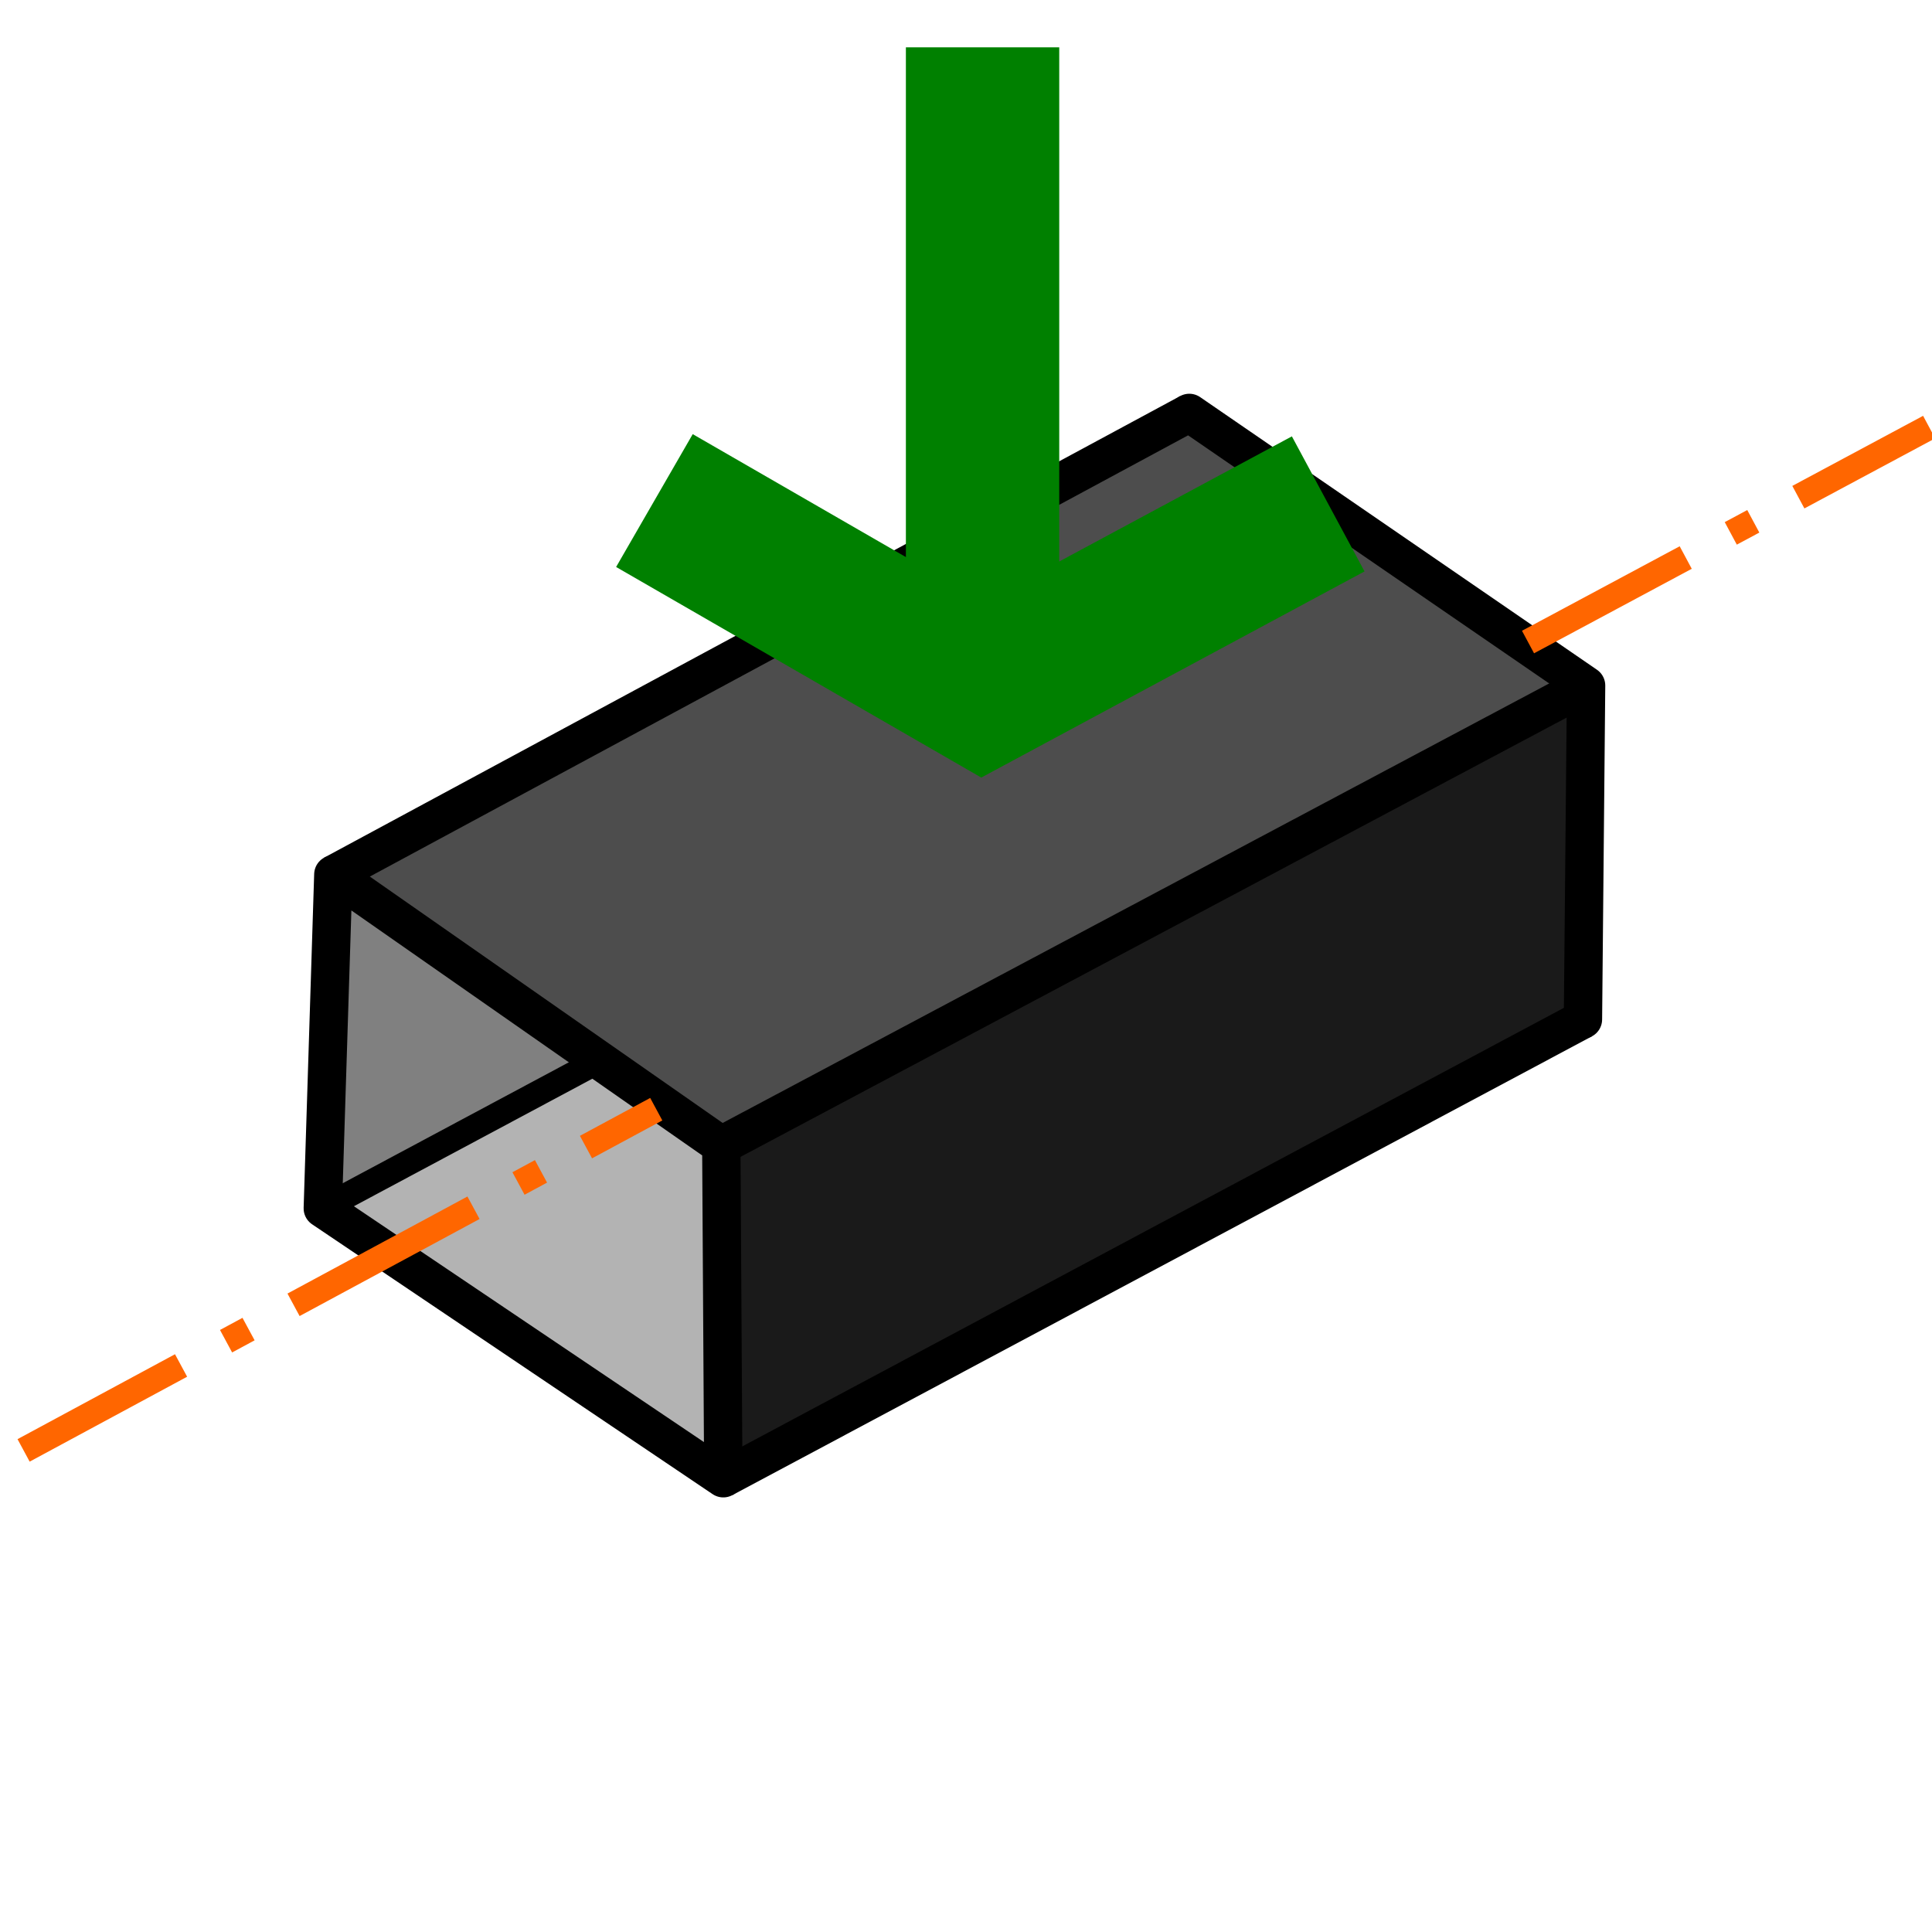
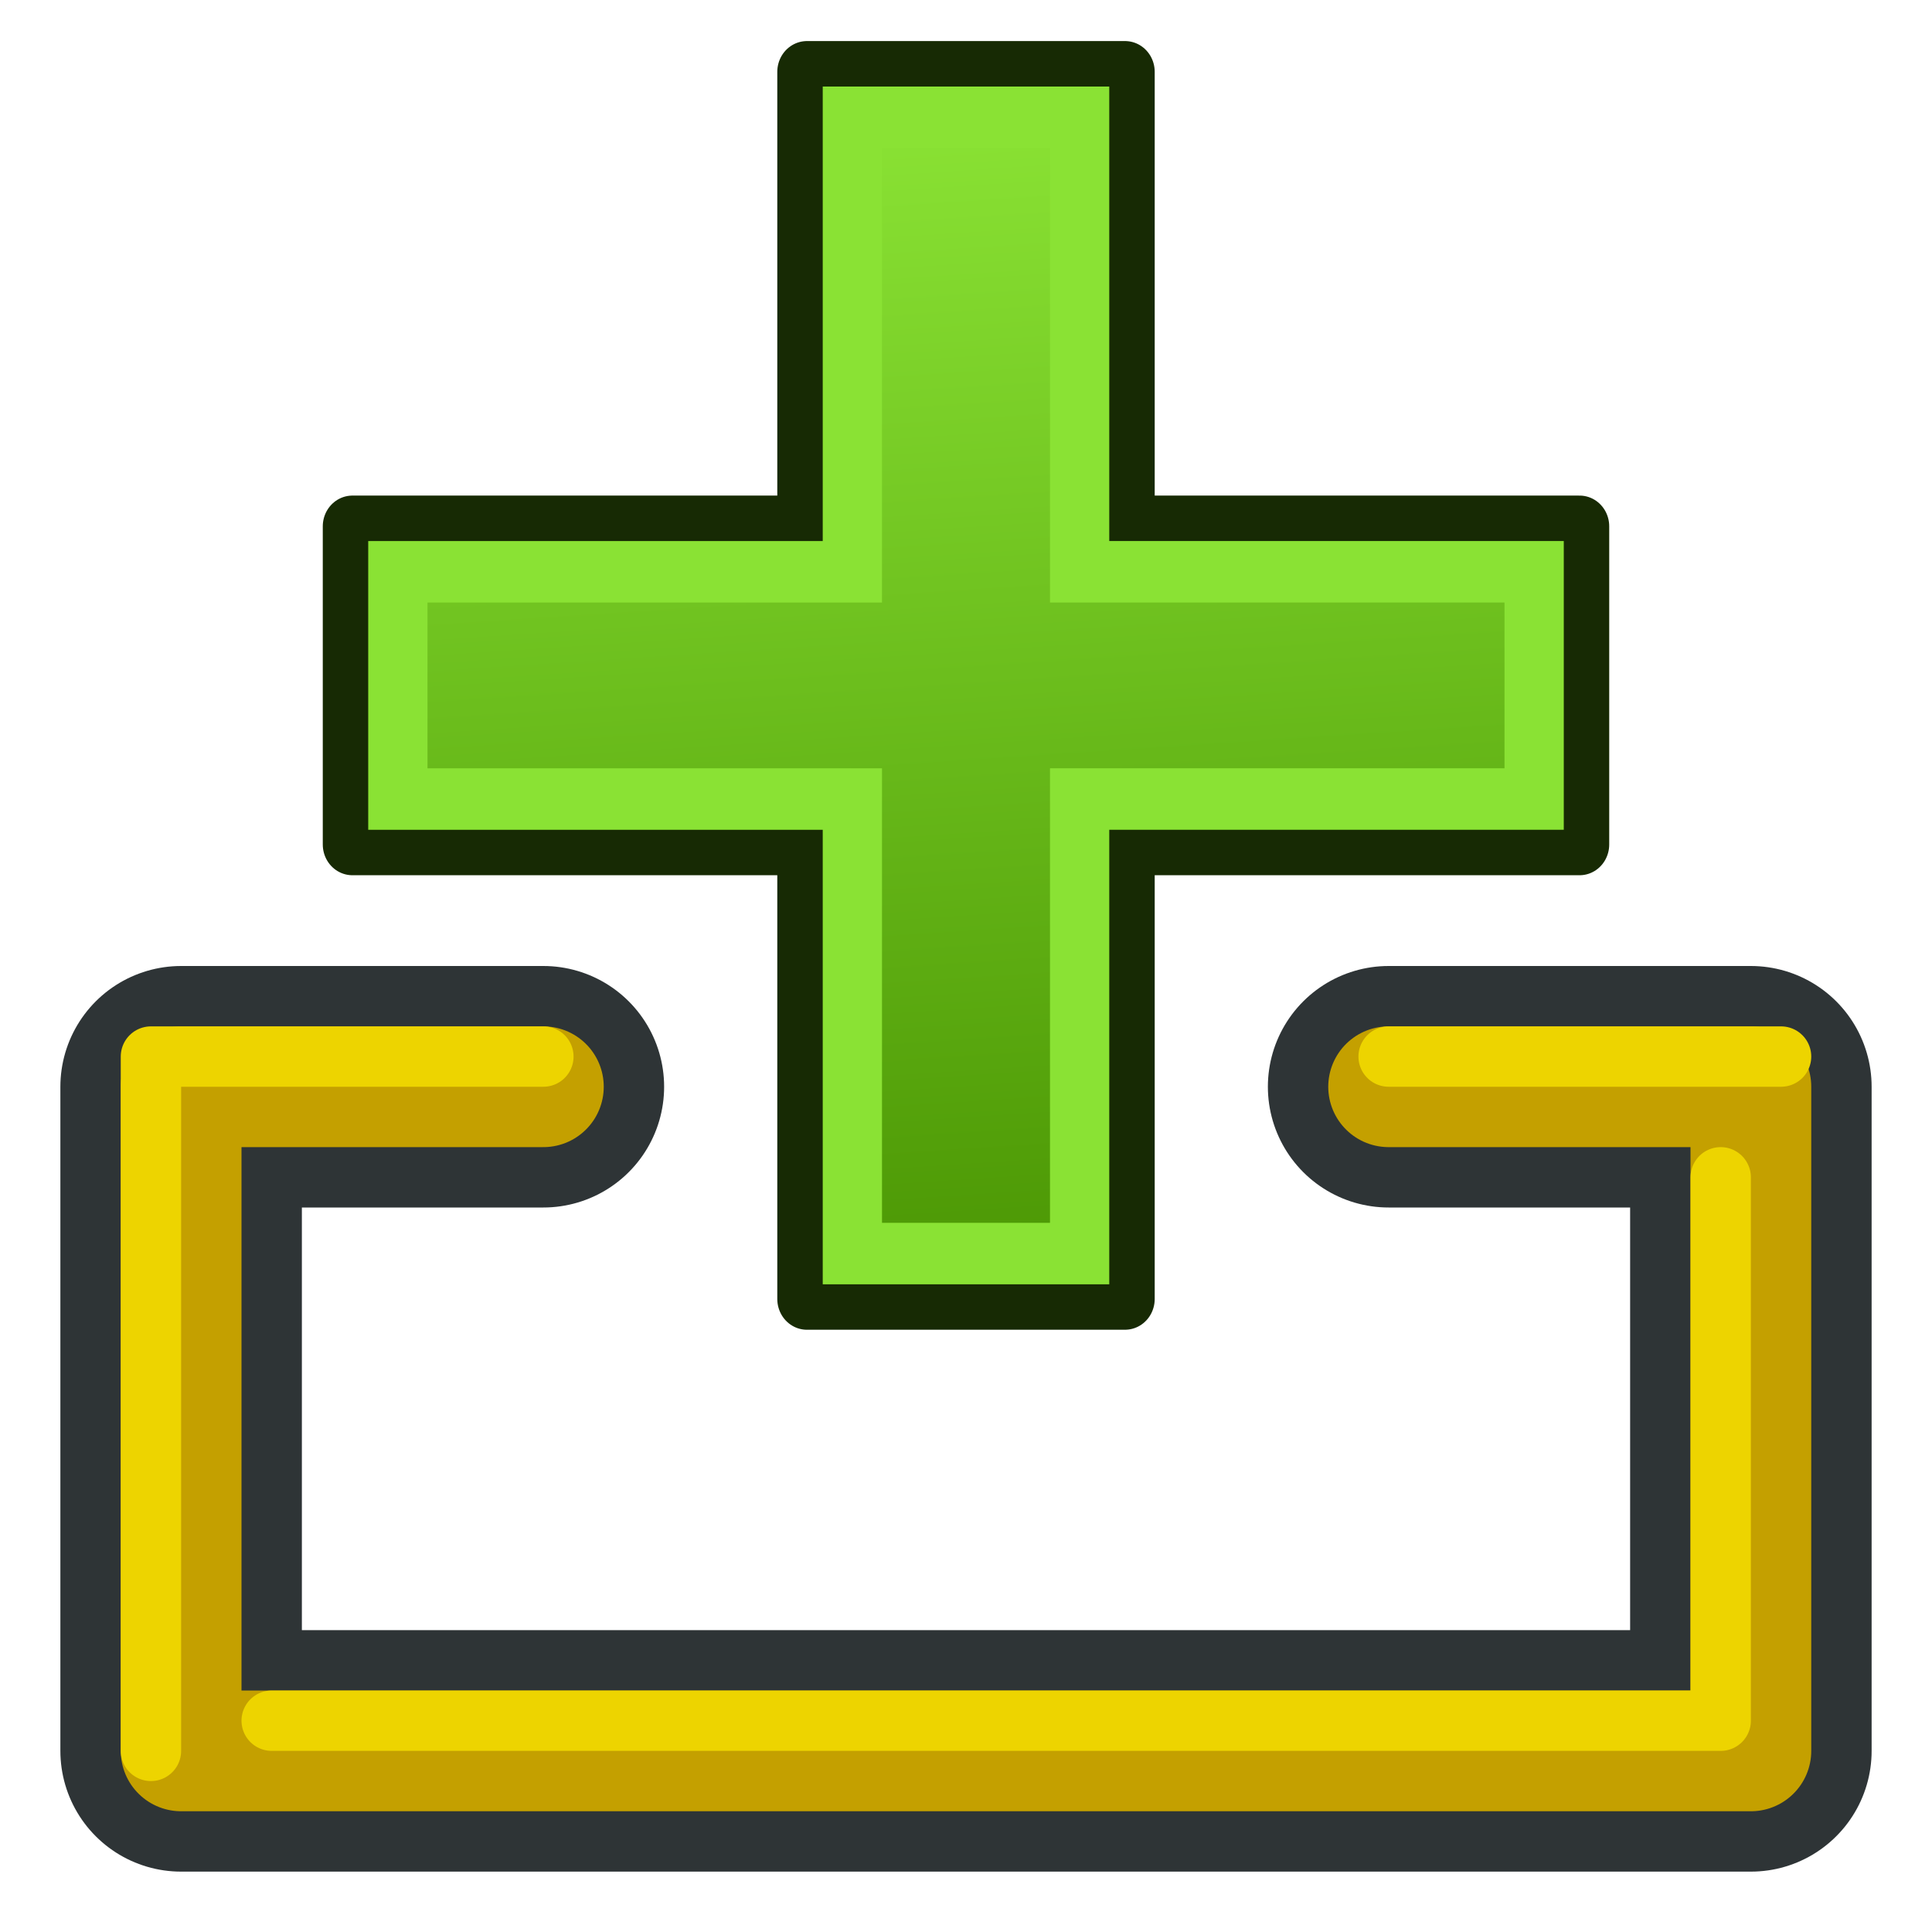
- <svg xmlns="http://www.w3.org/2000/svg" width="200mm" height="200mm" id="svg4152" version="1.1" viewBox="0 0 755.906 755.906">
-   <defs id="defs4154">
-     <linearGradient id="linearGradient3014">
-       <stop style="stop-color:#000000;stop-opacity:1;" offset="0" id="stop3012" />
+ <svg xmlns="http://www.w3.org/2000/svg" xmlns:xlink="http://www.w3.org/1999/xlink" width="64px" height="64px" id="svg2726" version="1.1">
+   <defs id="defs2728">
+     <linearGradient gradientUnits="userSpaceOnUse" y2="1076.617" x2="3935.525" y1="1286.729" x1="3709.33" id="linearGradient3847" xlink:href="#linearGradient3841" />
+     <linearGradient id="linearGradient3841">
+       <stop id="stop3843" offset="0" style="stop-color:#0619c0;stop-opacity:1" />
+       <stop id="stop3845" offset="1" style="stop-color:#379cfb;stop-opacity:1" />
    </linearGradient>
-     <marker style="overflow:visible" id="marker2745" refX="0" refY="0" orient="auto">
-       <path transform="matrix(-0.3,0,0,-0.3,0.69,0)" d="M 8.719,4.034 -2.207,0.016 8.719,-4.002 c -1.745,2.372 -1.735,5.617 -6e-7,8.035 z" style="fill:context-stroke;fill-rule:evenodd;stroke:context-stroke;stroke-width:0.625;stroke-linejoin:round" id="path2743" />
-     </marker>
-     <marker style="overflow:visible" id="marker2735" refX="0" refY="0" orient="auto">
-       <path transform="matrix(0.3,0,0,0.3,-0.69,0)" d="M 8.719,4.034 -2.207,0.016 8.719,-4.002 c -1.745,2.372 -1.735,5.617 -6e-7,8.035 z" style="fill:context-stroke;fill-rule:evenodd;stroke:context-stroke;stroke-width:0.625;stroke-linejoin:round" id="path2733" />
-     </marker>
-     <marker style="overflow:visible" id="Arrow2Sstart" refX="0" refY="0" orient="auto">
-       <path transform="matrix(0.3,0,0,0.3,-0.69,0)" d="M 8.719,4.034 -2.207,0.016 8.719,-4.002 c -1.745,2.372 -1.735,5.617 -6e-7,8.035 z" style="fill:context-stroke;fill-rule:evenodd;stroke:context-stroke;stroke-width:0.625;stroke-linejoin:round" id="path2352" />
-     </marker>
-     <marker style="overflow:visible" id="Arrow2Send" refX="0" refY="0" orient="auto">
-       <path transform="matrix(-0.3,0,0,-0.3,0.69,0)" d="M 8.719,4.034 -2.207,0.016 8.719,-4.002 c -1.745,2.372 -1.735,5.617 -6e-7,8.035 z" style="fill:context-stroke;fill-rule:evenodd;stroke:context-stroke;stroke-width:0.625;stroke-linejoin:round" id="path2355" />
-     </marker>
-     <marker style="overflow:visible" id="Arrow2Mstart" refX="0" refY="0" orient="auto">
-       <path transform="scale(0.6)" d="M 8.719,4.034 -2.207,0.016 8.719,-4.002 c -1.745,2.372 -1.735,5.617 -6e-7,8.035 z" style="fill:context-stroke;fill-rule:evenodd;stroke:context-stroke;stroke-width:0.625;stroke-linejoin:round" id="path2346" />
-     </marker>
-     <marker style="overflow:visible" id="marker2644" refX="0" refY="0" orient="auto">
-       <path transform="scale(-0.6)" d="M 8.719,4.034 -2.207,0.016 8.719,-4.002 c -1.745,2.372 -1.735,5.617 -6e-7,8.035 z" style="fill:context-stroke;fill-rule:evenodd;stroke:context-stroke;stroke-width:0.625;stroke-linejoin:round" id="path2642" />
-     </marker>
-     <marker style="overflow:visible" id="Arrow2Mend" refX="0" refY="0" orient="auto">
-       <path transform="scale(-0.6)" d="M 8.719,4.034 -2.207,0.016 8.719,-4.002 c -1.745,2.372 -1.735,5.617 -6e-7,8.035 z" style="fill:context-stroke;fill-rule:evenodd;stroke:context-stroke;stroke-width:0.625;stroke-linejoin:round" id="path2349" />
-     </marker>
-     <marker style="overflow:visible" id="marker2626" refX="0" refY="0" orient="auto">
-       <path transform="scale(-0.8)" style="fill:context-stroke;fill-rule:evenodd;stroke:context-stroke;stroke-width:1pt" d="M 5.77,0 -2.88,5 V -5 Z" id="path2624" />
-     </marker>
-     <marker id="marker2616" refX="5" refY="3" orient="auto-start-reverse">
-       <path style="fill:context-stroke" d="M 10,3 0,6 V 0 Z" id="path2614" />
-     </marker>
-     <marker style="overflow:visible" id="TriangleInL" refX="0" refY="0" orient="auto">
-       <path transform="scale(-0.8)" style="fill:context-stroke;fill-rule:evenodd;stroke:context-stroke;stroke-width:1pt" d="M 5.77,0 -2.88,5 V -5 Z" id="path2455" />
-     </marker>
-     <marker id="ExperimentalArrow" refX="5" refY="3" orient="auto-start-reverse">
-       <path style="fill:context-stroke" d="M 10,3 0,6 V 0 Z" id="path2575" />
-     </marker>
-     <marker style="overflow:visible" id="TriangleOutL" refX="0" refY="0" orient="auto">
-       <path transform="scale(0.8)" style="fill:context-stroke;fill-rule:evenodd;stroke:context-stroke;stroke-width:1pt" d="M 5.77,0 -2.88,5 V -5 Z" id="path2464" />
-     </marker>
-     <marker style="overflow:visible" id="Arrow2Lstart" refX="0" refY="0" orient="auto">
-       <path transform="matrix(1.1,0,0,1.1,1.1,0)" d="M 8.719,4.034 -2.207,0.016 8.719,-4.002 c -1.745,2.372 -1.735,5.617 -6e-7,8.035 z" style="fill:context-stroke;fill-rule:evenodd;stroke:context-stroke;stroke-width:0.625;stroke-linejoin:round" id="path2340" />
-     </marker>
-     <marker style="overflow:visible" id="marker2745-7" refX="0" refY="0" orient="auto">
-       <path transform="matrix(-0.3,0,0,-0.3,0.69,0)" d="M 8.719,4.034 -2.207,0.016 8.719,-4.002 c -1.745,2.372 -1.735,5.617 -6e-7,8.035 z" style="fill:context-stroke;fill-rule:evenodd;stroke:context-stroke;stroke-width:0.625;stroke-linejoin:round" id="path2743-5" />
-     </marker>
-     <marker style="overflow:visible" id="marker2745-7-6" refX="0" refY="0" orient="auto">
-       <path transform="matrix(-0.3,0,0,-0.3,0.69,0)" d="M 8.719,4.034 -2.207,0.016 8.719,-4.002 c -1.745,2.372 -1.735,5.617 -6e-7,8.035 z" style="fill:context-stroke;fill-rule:evenodd;stroke:context-stroke;stroke-width:0.625;stroke-linejoin:round" id="path2743-5-2" />
-     </marker>
-     <marker style="overflow:visible" id="marker2745-7-7" refX="0" refY="0" orient="auto">
-       <path transform="matrix(-0.3,0,0,-0.3,0.69,0)" d="M 8.719,4.034 -2.207,0.016 8.719,-4.002 c -1.745,2.372 -1.735,5.617 -6e-7,8.035 z" style="fill:context-stroke;fill-rule:evenodd;stroke:context-stroke;stroke-width:0.625;stroke-linejoin:round" id="path2743-5-0" />
-     </marker>
+     <linearGradient gradientUnits="userSpaceOnUse" y2="1218.016" x2="2032.536" y1="1218.016" x1="1634.308" id="linearGradient3376" xlink:href="#linearGradient3354" />
+     <linearGradient id="linearGradient3354">
+       <stop id="stop3356" offset="0" style="stop-color:#2157c7;stop-opacity:1" />
+       <stop id="stop3358" offset="1" style="stop-color:#6daaff;stop-opacity:1" />
+     </linearGradient>
+     <linearGradient y2="711.112" x2="2839.071" y1="711.112" x1="2732.357" gradientTransform="matrix(0.7802234,0,0,1,599.8516,0)" gradientUnits="userSpaceOnUse" id="linearGradient2403" xlink:href="#linearGradient3255" />
+     <linearGradient id="linearGradient3255">
+       <stop id="stop3257" offset="0" style="stop-color:#ffffff;stop-opacity:1" />
+       <stop id="stop3259" offset="1" style="stop-color:#ffffff;stop-opacity:0" />
+     </linearGradient>
+     <linearGradient y2="671.111" x2="2900.148" y1="671.111" x1="2754.686" gradientTransform="matrix(-1,0,0,-1,5656.834,1344.222)" gradientUnits="userSpaceOnUse" id="linearGradient2405" xlink:href="#linearGradient3293" />
+     <linearGradient id="linearGradient3293">
+       <stop id="stop3295" offset="0" style="stop-color:#808000;stop-opacity:1" />
+       <stop id="stop3297" offset="1" style="stop-color:#808000;stop-opacity:0" />
+     </linearGradient>
+     <linearGradient y2="671.111" x2="2900.148" y1="671.111" x1="2754.686" gradientTransform="matrix(-1,0,0,-1,5656.834,1376.222)" gradientUnits="userSpaceOnUse" id="linearGradient2407" xlink:href="#linearGradient3293" />
+     <linearGradient y2="671.111" x2="2900.148" y1="671.111" x1="2754.686" gradientTransform="matrix(-1,0,0,-1,5656.834,1408.222)" gradientUnits="userSpaceOnUse" id="linearGradient2409" xlink:href="#linearGradient3293" />
+     <radialGradient r="38.829" fy="552.897" fx="2787.599" cy="552.897" cx="2787.599" gradientTransform="matrix(1,0,0,1.08075,0,-44.64641)" gradientUnits="userSpaceOnUse" id="radialGradient2411" xlink:href="#linearGradient3273" />
+     <linearGradient id="linearGradient3273">
+       <stop id="stop3275" offset="0" style="stop-color:#ffffff;stop-opacity:1" />
+       <stop id="stop3277" offset="1" style="stop-color:#ffffff;stop-opacity:0" />
+     </linearGradient>
+     <linearGradient gradientTransform="matrix(0.9357034,0.3527876,-0.3527876,0.9357034,13.7956,-24.16702)" y2="44" x2="48" y1="22" x1="43" gradientUnits="userSpaceOnUse" id="linearGradient3023" xlink:href="#linearGradient3895" />
+     <linearGradient id="linearGradient3895">
+       <stop style="stop-color:#729fcf;stop-opacity:1" offset="0" id="stop3897" />
+       <stop style="stop-color:#204a87;stop-opacity:1" offset="1" id="stop3899" />
+     </linearGradient>
+     <linearGradient y2="44" x2="48" y1="22" x1="43" gradientTransform="matrix(0.00239211,0.9999971,-0.9999971,0.00239211,-0.1030002,-24.11709)" gradientUnits="userSpaceOnUse" id="linearGradient3082" xlink:href="#linearGradient3895" />
+     <linearGradient xlink:href="#linearGradient3895" id="linearGradient3837" gradientUnits="userSpaceOnUse" gradientTransform="matrix(0.00239211,0.9999971,-0.9999971,0.00239211,-0.1030002,-24.11709)" x1="25.976" y1="34.916" x2="53.988" y2="29.983" />
+     <linearGradient xlink:href="#linearGradient3057" id="linearGradient3053" gradientUnits="userSpaceOnUse" gradientTransform="matrix(1.945539,0,0,1.945539,-47.99818,-58.67309)" x1="41.512" y1="26.272" x2="42.985" y2="49.46" />
+     <linearGradient id="linearGradient3057">
+       <stop style="stop-color:#8ae234;stop-opacity:1" offset="0" id="stop3059" />
+       <stop style="stop-color:#4e9a06;stop-opacity:1" offset="1" id="stop3061" />
+     </linearGradient>
  </defs>
-   <g id="layer3" style="display:inline">
-     <path style="fill:#4d4d4d;stroke:#000000;stroke-width:1px;stroke-linecap:butt;stroke-linejoin:miter;stroke-opacity:1" d="M 465.316,161.555 620.568,268.222 282.214,448.138 132.722,345.889 Z" id="path5452" />
-     <path style="fill:#1a1a1a;stroke:#000000;stroke-width:1px;stroke-linecap:butt;stroke-linejoin:miter;stroke-opacity:1" d="m 282.214,448.138 -1.281,124.384 338.405,-173.679 1.23,-130.622 -338.354,179.916" id="path5487" />
-     <path style="fill:#808080;stroke:#000000;stroke-width:1px;stroke-linecap:butt;stroke-linejoin:miter;stroke-opacity:1" d="m 132.722,345.889 0.589,124.363 102.178,-54.082 z" id="path5522" />
-     <path style="fill:#b3b3b3;stroke:#000000;stroke-width:1px;stroke-linecap:butt;stroke-linejoin:miter;stroke-opacity:1" d="m 133.311,470.252 102.178,-54.082 46.726,31.968 -1.281,124.384" id="path5709" />
-   </g>
-   <g id="layer1" style="display:inline">
-     <path id="rect1379" style="display:inline;fill:none;stroke:#000000;stroke-width:15;stroke-linecap:round;stroke-linejoin:round;stroke-miterlimit:4;stroke-dasharray:none" d="M 130.419,342.141 282.214,448.138 282.999,578.371 126.295,472.786 Z" />
-     <path style="display:inline;fill:none;stroke:#000000;stroke-width:15;stroke-linecap:round;stroke-linejoin:round;stroke-miterlimit:4;stroke-dasharray:none;stroke-opacity:1" d="m 465.316,161.555 155.253,106.667 -1.23,130.622" id="path3616" />
-     <path style="display:inline;fill:none;stroke:#000000;stroke-width:15;stroke-linecap:butt;stroke-linejoin:miter;stroke-miterlimit:4;stroke-dasharray:none;stroke-opacity:1" d="M 130.419,342.141 465.316,161.555" id="path3767" />
-     <path style="display:inline;fill:none;stroke:#000000;stroke-width:15;stroke-linecap:butt;stroke-linejoin:miter;stroke-miterlimit:4;stroke-dasharray:none;stroke-opacity:1" d="M 282.214,448.138 620.568,268.222" id="path3769" />
-     <path style="display:inline;fill:none;stroke:#000000;stroke-width:15;stroke-linecap:butt;stroke-linejoin:miter;stroke-miterlimit:4;stroke-dasharray:none;stroke-opacity:1" d="M 282.999,578.371 619.338,398.843" id="path3771" />
-     <path style="display:inline;fill:none;stroke:#000000;stroke-width:10;stroke-linecap:butt;stroke-linejoin:miter;stroke-miterlimit:4;stroke-dasharray:none;stroke-opacity:1" d="M 126.295,472.786 230.197,417.217" id="path4665" />
-     <path style="display:inline;fill:none;stroke:#ff6600;stroke-width:10;stroke-linecap:butt;stroke-linejoin:miter;stroke-miterlimit:4;stroke-dasharray:80, 20, 10, 20;stroke-dashoffset:10;stroke-opacity:1" d="M 9.23,567.477 256.766,433.978" id="path4918" />
-     <path style="display:inline;fill:none;stroke:#ff6600;stroke-width:10;stroke-linecap:butt;stroke-linejoin:miter;stroke-miterlimit:4;stroke-dasharray:80, 20, 10, 20;stroke-dashoffset:10;stroke-opacity:1" d="m 597.847,251.201 156.935,-84.101" id="path5167" />
-   </g>
-   <g id="layer2" style="display:inline">
-     <g id="g2052" style="stroke:#008000;stroke-width:60;stroke-miterlimit:4;stroke-dasharray:none" transform="translate(24.16777,-1.734745)">
-       <path style="fill:none;stroke:#008000;stroke-width:60;stroke-linecap:butt;stroke-linejoin:miter;stroke-miterlimit:4;stroke-dasharray:none;stroke-opacity:1" d="m 231.876,197.58 128.39,74.045 135.234,-72.743" id="path1966" />
-       <path style="fill:none;stroke:#008000;stroke-width:60;stroke-linecap:butt;stroke-linejoin:miter;stroke-miterlimit:4;stroke-dasharray:none;stroke-opacity:1" d="M 360.266,271.625 V 20.253" id="path1968" />
+   <g id="layer1">
+     <g id="g3436" transform="translate(107.5035,10.58963)" />
+     <path style="fill:none;stroke:#2e3436;stroke-width:8;stroke-linecap:round;stroke-linejoin:round;stroke-opacity:1" d="M 18,36 6,36 6,58 58,58 58,36 46,36" id="path3020" />
+     <path style="fill:none;stroke:#c4a000;stroke-width:4;stroke-linecap:round;stroke-linejoin:round;stroke-opacity:1" d="M 18,36 6,36 6,58 58,58 58,36 46,36" id="path3020-1" />
+     <path style="fill:none;stroke:#edd400;stroke-width:2;stroke-linecap:round;stroke-linejoin:round;stroke-opacity:1" d="M 18,35 5,35 5,58" id="path3808" />
+     <path style="fill:none;stroke:#edd400;stroke-width:2;stroke-linecap:round;stroke-linejoin:round;stroke-opacity:1" d="m 9,57 48,0 0,-18" id="path3810" />
+     <path style="fill:none;stroke:#edd400;stroke-width:2;stroke-linecap:round;stroke-linejoin:miter;stroke-opacity:1" d="m 46,35 13,0" id="path3812" />
+     <g id="layer1-3" transform="matrix(0.75281,0,0,0.75281,8.582419,-1.995449)">
+       <g id="g3048" transform="matrix(1.046919,0,0,1.086145,-3.302179,15.21154)" style="stroke-width:2.491;stroke-dasharray:none">
+         <g id="g1158" transform="translate(-0.8530796,0.7466869)" style="stroke-width:2.491;stroke-dasharray:none">
+           <path id="text1314" d="M 40.406,40.315 V 21.902 H 59.51 V 9.012 H 40.406 V -9.402 H 27.034 l 1e-6,18.414 H 7.93 l -1e-6,12.89 H 27.034 l -1e-6,18.414 z" style="font-style:normal;font-variant:normal;font-weight:bold;font-stretch:normal;font-size:59.901px;line-height:125%;font-family:'Bitstream Vera Sans';text-align:start;writing-mode:lr-tb;text-anchor:start;fill:#8ae234;stroke:#172a04;stroke-width:2.491;stroke-linecap:butt;stroke-linejoin:round;stroke-dasharray:none;stroke-opacity:1" />
+           <path id="path7076" d="M 38.496,38.474 V 20.06 H 57.6 V 10.853 H 38.496 V -7.56 h -9.552 l 4e-6,18.414 H 9.84 l -4e-6,9.207 H 28.944 l 1.3e-5,18.414 h 9.552 z" style="font-style:normal;font-variant:normal;font-weight:bold;font-stretch:normal;font-size:59.901px;line-height:125%;font-family:'Bitstream Vera Sans';text-align:start;writing-mode:lr-tb;text-anchor:start;fill:url(#linearGradient3053);fill-opacity:1;stroke:#8ae234;stroke-width:2.491;stroke-linecap:butt;stroke-linejoin:miter;stroke-dasharray:none;stroke-opacity:1" />
+         </g>
+       </g>
    </g>
  </g>
</svg>
